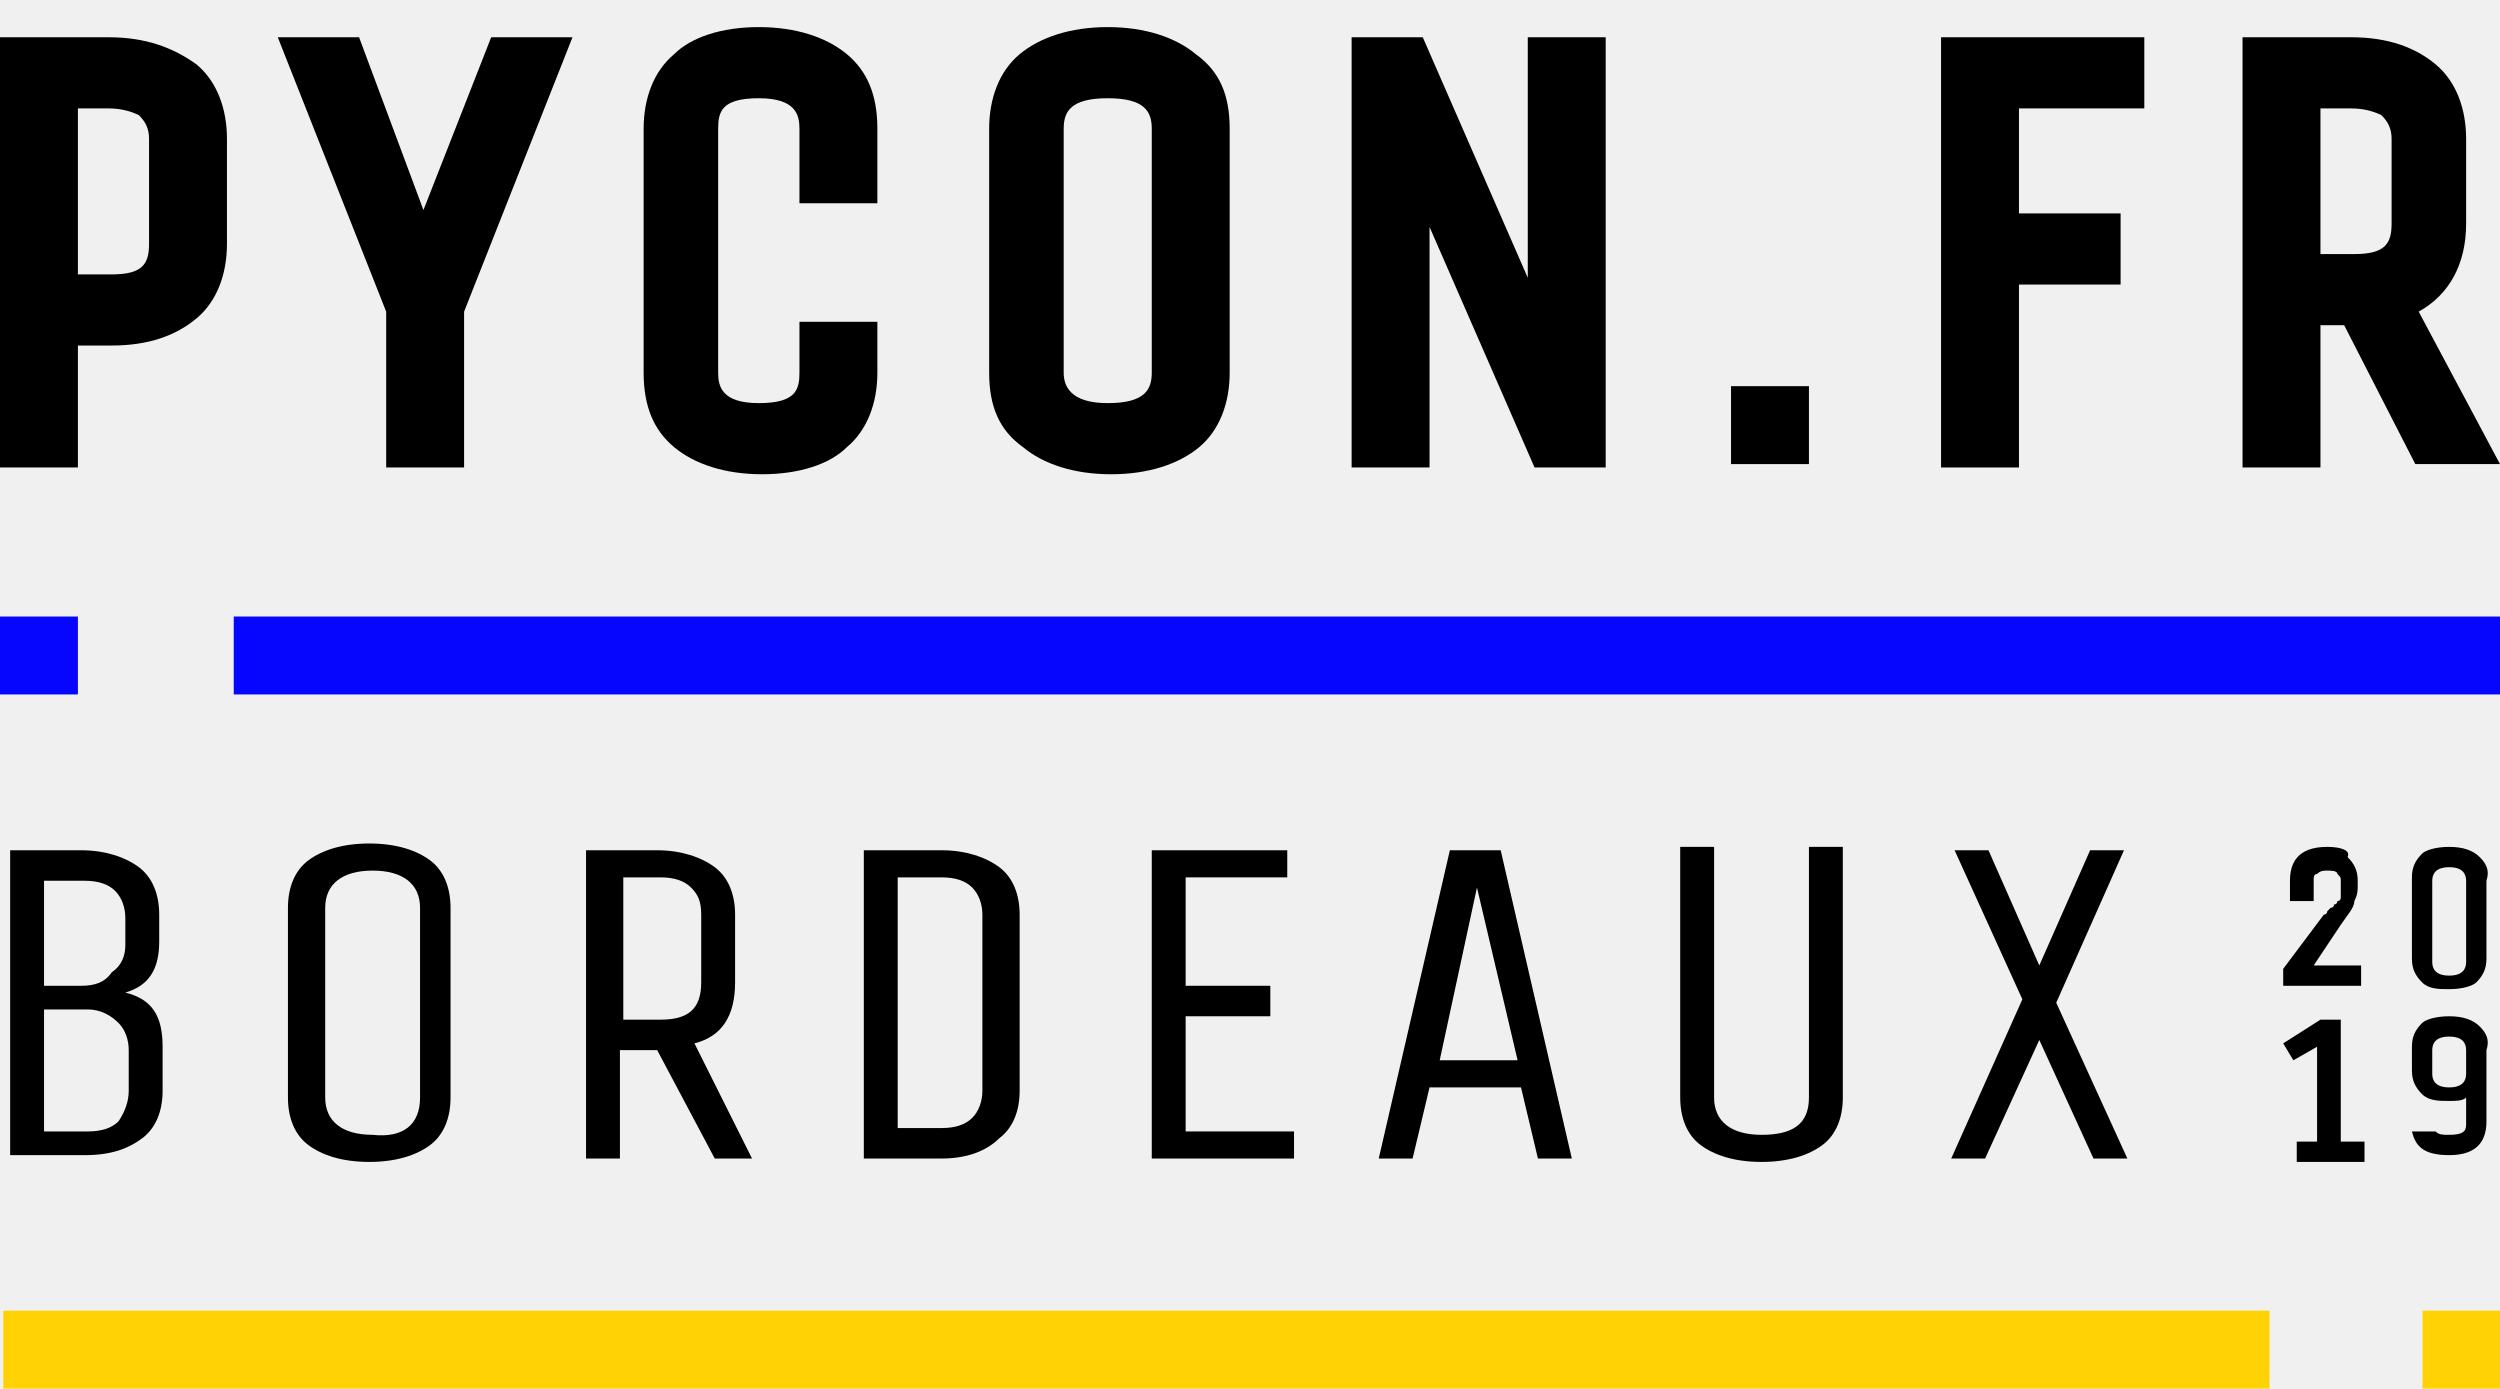
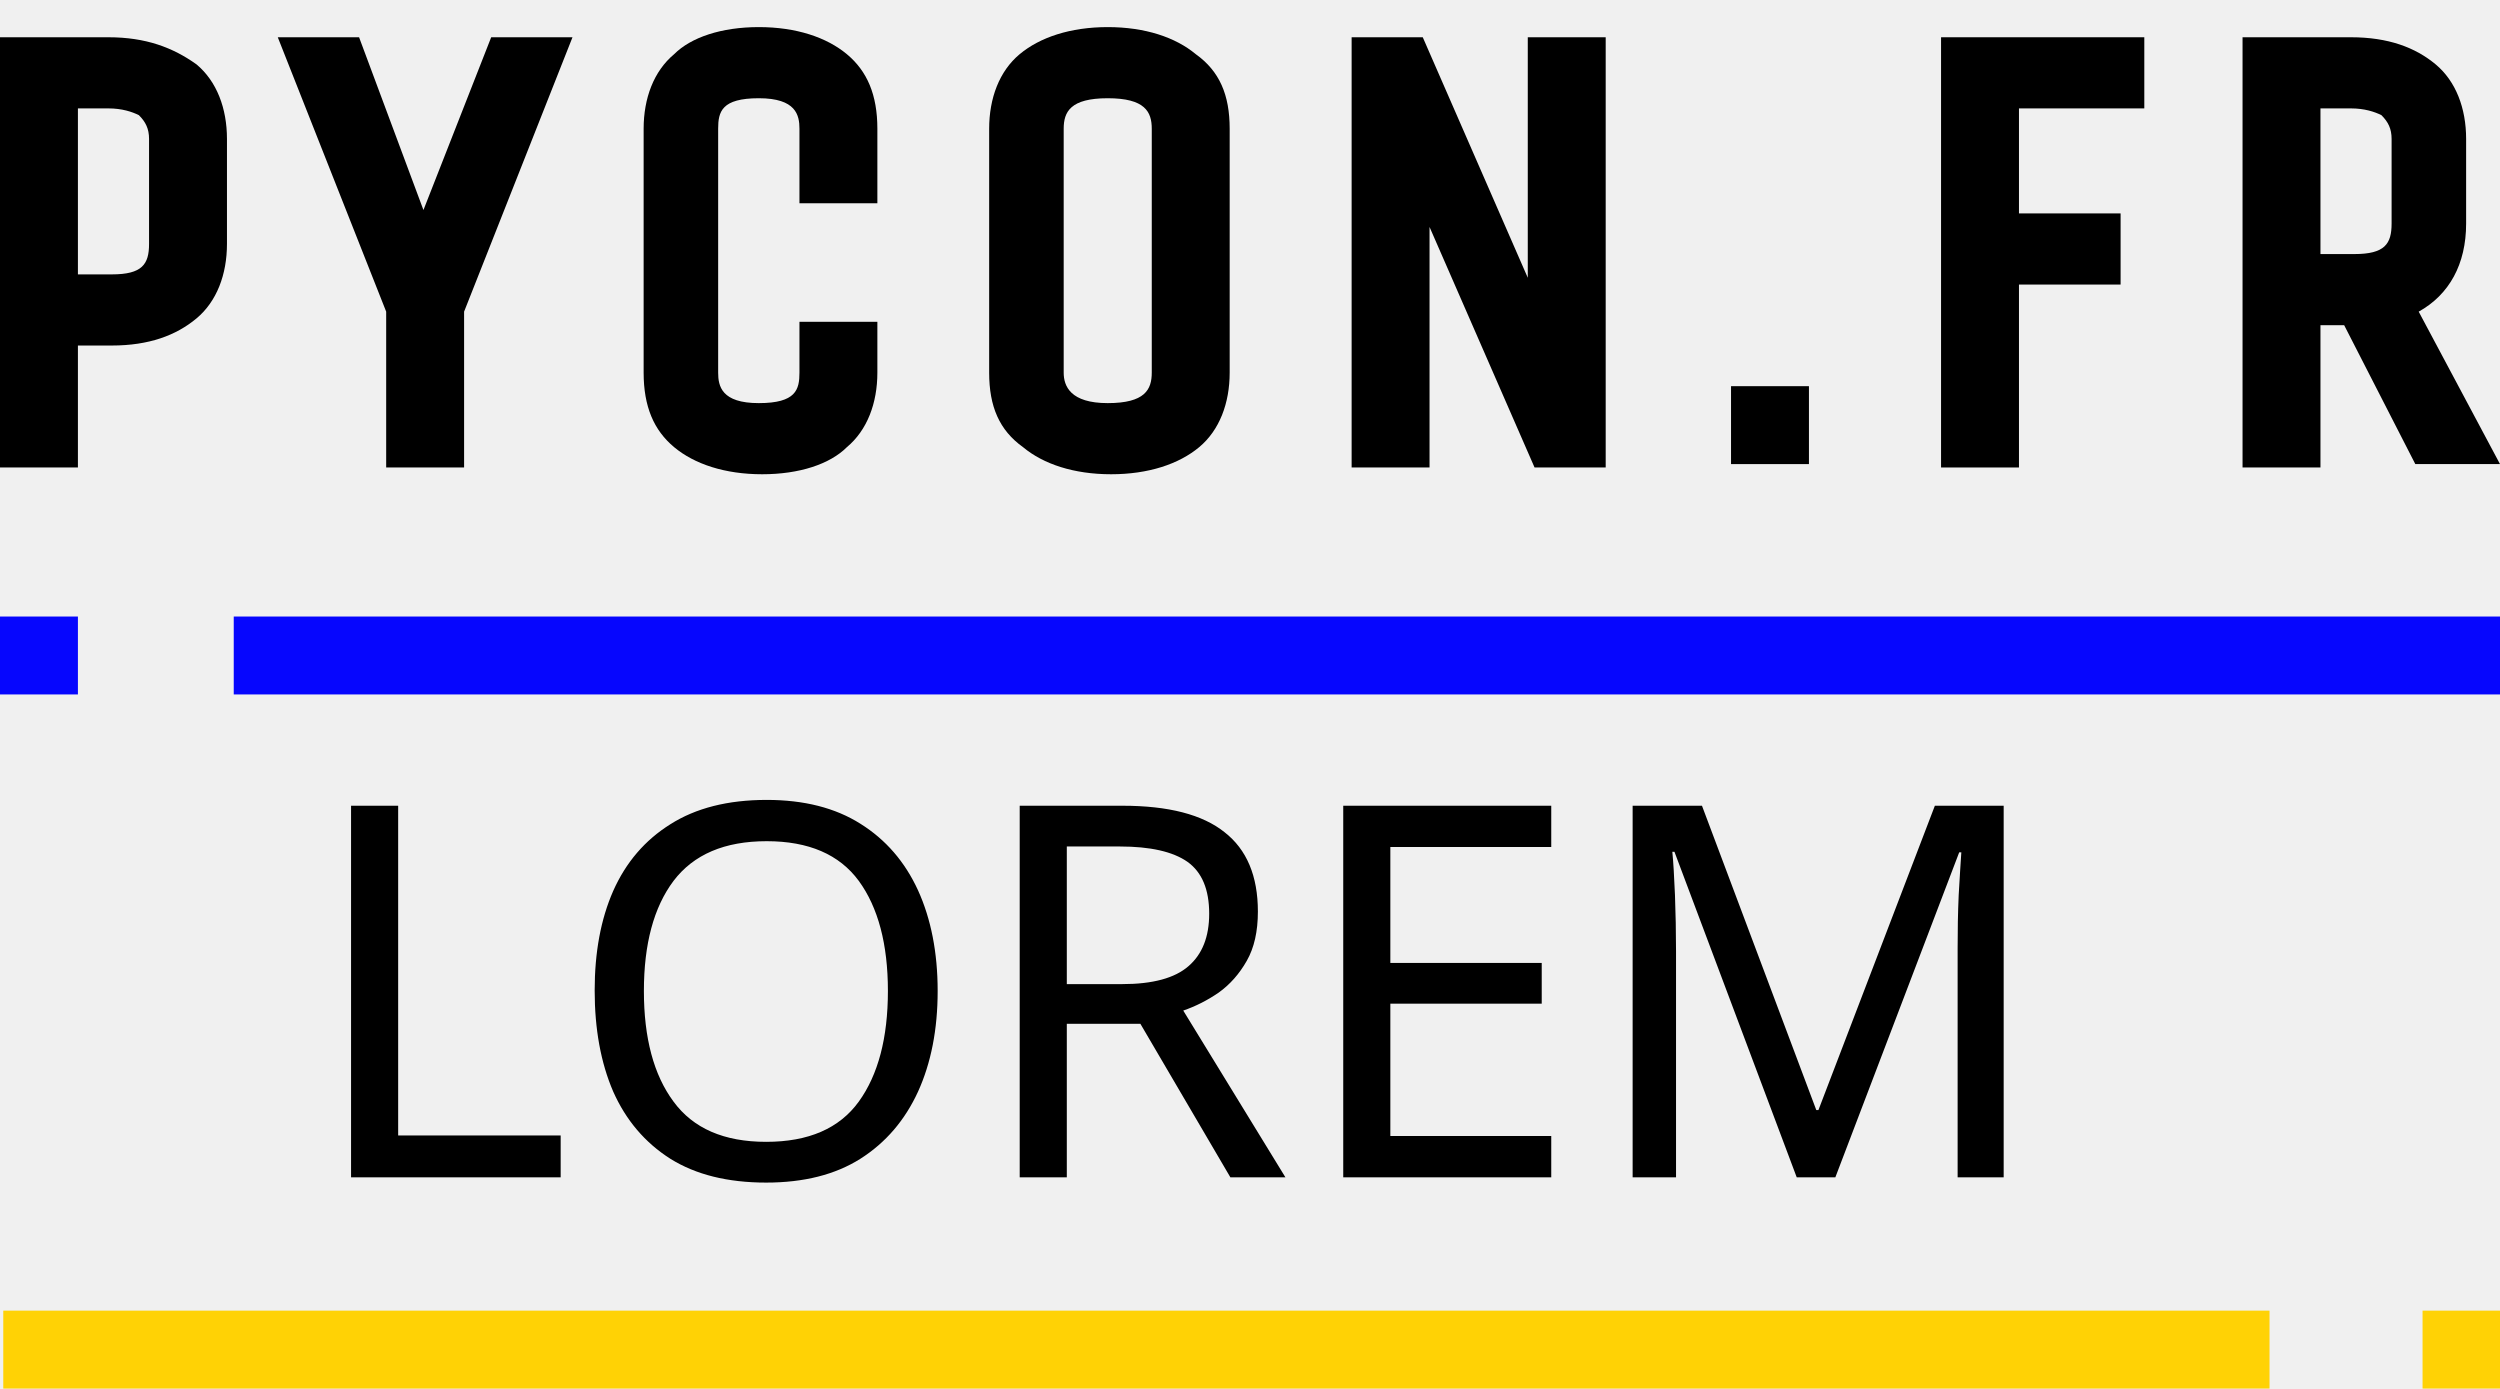
<svg xmlns="http://www.w3.org/2000/svg" version="1.1" id="Calque_1" x="0px" y="0px" viewBox="0 -1 73.8 41" style="enable-background:new 0 -1 73.8 41;" xml:space="preserve">
-   <style type="text/css">
+   <defs id="defs1335" />
+   <style type="text/css" id="style1274">
	.st0{fill:#1E1926;}
	.st1{fill:#010887;}
	.st2{fill:#BFBFBF;}
	.st3{fill:#231F20;}
	.st4{fill:none;stroke:#000000;stroke-width:1.5;stroke-miterlimit:10;}
	.st5{stroke:#FFFFFF;stroke-miterlimit:10;}
	.st6{fill:none;stroke:#000000;stroke-miterlimit:10;}
	.st7{fill:#C1FF5C;}
	.st8{fill:url(#SVGID_1_);}
	.st9{fill:url(#SVGID_2_);}
	.st10{fill:url(#SVGID_3_);}
	.st11{fill:url(#SVGID_4_);}
	.st12{fill:#FFFFFF;}
	.st13{fill:#5FDFBD;}
	.st14{fill:url(#SVGID_5_);}
	.st15{fill:url(#SVGID_6_);}
	.st16{fill:#FFE400;}
	.st17{fill:#FFAC01;}
	.st18{fill:#FF4F2B;}
	.st19{fill:#FF5B58;}
	.st20{fill:#7E0953;}
	.st21{fill:#0D081C;}
	.st22{fill:#28B574;}
	.st23{fill:#F5E0C3;}
	.st24{fill:#E8100D;}
	.st25{fill:#ED1C24;}
	.st26{fill:#00A651;}
	.st27{fill:#8326EF;}
	.st28{fill:#00FFB0;}
	.st29{fill:#FF3333;}
	.st30{fill:#0606FE;}
	.st31{fill:#00AEEF;}
	.st32{fill:#FFD205;}
</style>
-   <g>
-     <rect x="0" y="17.2" class="st30" width="2.3" height="2.3" />
-     <rect x="6.9" y="17.2" class="st30" width="67" height="2.3" />
-     <rect x="71.6" y="37.8" transform="matrix(-1 -4.549706e-11 4.549706e-11 -1 145.4138 77.79)" class="st32" width="2.3" height="2.3" />
-     <rect x="0" y="37.8" transform="matrix(-1 -4.645985e-11 4.645985e-11 -1 66.9965 77.79)" class="st32" width="66.9" height="2.3" />
-     <rect x="51.1" y="10.4" width="2.3" height="2.3" />
-     <g>
-       <path d="M0.3,24.1h2.1c0.7,0,1.3,0.2,1.7,0.5c0.4,0.3,0.6,0.8,0.6,1.4v0.8c0,0.8-0.3,1.3-1,1.5c0.8,0.2,1.1,0.7,1.1,1.6v1.3    c0,0.6-0.2,1.1-0.6,1.4c-0.4,0.3-0.9,0.5-1.7,0.5H0.3V24.1z M3.7,26.9v-0.8c0-0.3-0.1-0.6-0.3-0.8c-0.2-0.2-0.5-0.3-0.9-0.3H1.3    v3.1h1.1c0.4,0,0.7-0.1,0.9-0.4C3.6,27.5,3.7,27.2,3.7,26.9z M3.8,31.2V30c0-0.3-0.1-0.6-0.3-0.8c-0.2-0.2-0.5-0.4-0.9-0.4H1.3    v3.6h1.3c0.4,0,0.7-0.1,0.9-0.3C3.7,31.8,3.8,31.5,3.8,31.2z" />
-       <path d="M13.3,25.8v5.6c0,0.6-0.2,1.1-0.6,1.4c-0.4,0.3-1,0.5-1.8,0.5c-0.8,0-1.4-0.2-1.8-0.5c-0.4-0.3-0.6-0.8-0.6-1.4v-5.6    c0-0.6,0.2-1.1,0.6-1.4c0.4-0.3,1-0.5,1.8-0.5c0.8,0,1.4,0.2,1.8,0.5S13.3,25.2,13.3,25.8z M12.4,31.4v-5.6c0-0.7-0.5-1.1-1.4-1.1    c-0.9,0-1.4,0.4-1.4,1.1v5.6c0,0.7,0.5,1.1,1.4,1.1C11.9,32.6,12.4,32.2,12.4,31.4z" />
-       <path d="M18.3,33.2h-1v-9.1h2.1c0.7,0,1.3,0.2,1.7,0.5c0.4,0.3,0.6,0.8,0.6,1.4v2c0,1-0.4,1.6-1.2,1.8l1.7,3.4h-1.1L19.4,30h-1.1    V33.2z M20.7,28v-2c0-0.4-0.1-0.6-0.3-0.8c-0.2-0.2-0.5-0.3-0.9-0.3h-1.1v4.2h1.1C20.3,29.1,20.7,28.8,20.7,28z" />
-       <path d="M27.8,33.2h-2.3v-9.1h2.3c0.7,0,1.3,0.2,1.7,0.5c0.4,0.3,0.6,0.8,0.6,1.4v5.2c0,0.6-0.2,1.1-0.6,1.4    C29.1,33,28.5,33.2,27.8,33.2z M29,31.2v-5.2c0-0.3-0.1-0.6-0.3-0.8c-0.2-0.2-0.5-0.3-0.9-0.3h-1.3v7.4h1.3c0.4,0,0.7-0.1,0.9-0.3    C28.9,31.8,29,31.5,29,31.2z" />
-       <path d="M38.1,33.2H34v-9.1h4v0.8h-3v3.2h2.5V29H35v3.4h3.2V33.2z" />
-       <path d="M42.8,24.1h1.5l2.1,9.1h-1l-0.5-2.1h-2.7l-0.5,2.1h-1L42.8,24.1z M43.6,25.2l-1.1,5.1h2.3L43.6,25.2z" />
-       <path d="M53.4,31.4v-7.4h1v7.4c0,0.6-0.2,1.1-0.6,1.4c-0.4,0.3-1,0.5-1.8,0.5c-0.8,0-1.4-0.2-1.8-0.5c-0.4-0.3-0.6-0.8-0.6-1.4    v-7.4h1v7.4c0,0.7,0.5,1.1,1.4,1.1S53.4,32.2,53.4,31.4z" />
-       <path d="M62.8,33.2h-1l-1.6-3.5l-1.6,3.5h-1l2.1-4.7l-2-4.4h1l1.5,3.4l1.5-3.4h1l-2,4.5L62.8,33.2z" />
+   <g id="g1330">
+     <rect x="0" y="17.2" class="st30" width="2.3" height="2.3" id="rect1276" />
+     <rect x="6.9" y="17.2" class="st30" width="67" height="2.3" id="rect1278" />
+     <rect x="71.6" y="37.8" transform="matrix(-1 -4.549706e-11 4.549706e-11 -1 145.4138 77.79)" class="st32" width="2.3" height="2.3" id="rect1280" />
+     <rect x="0" y="37.8" transform="matrix(-1 -4.645985e-11 4.645985e-11 -1 66.9965 77.79)" class="st32" width="66.9" height="2.3" id="rect1282" />
+     <rect x="51.1" y="10.4" width="2.3" height="2.3" id="rect1284" />
+     <g id="g1318">
+       <path d="M3.2,0.1H0v12.7h2.3V9.2h1c1.1,0,1.9-0.3,2.5-0.8c0.6-0.5,0.9-1.3,0.9-2.2V3.1c0-0.9-0.3-1.7-0.9-2.2    C5.1,0.4,4.3,0.1,3.2,0.1z M2.2,2.2h1c0.4,0,0.7,0.1,0.9,0.2c0.2,0.2,0.3,0.4,0.3,0.7v3.1c0,0.6-0.2,0.9-1.1,0.9h-1V2.2z" id="path1304" />
+       <polygon points="12.5,5.2 10.6,0.1 8.2,0.1 11.4,8.2 11.4,12.8 13.7,12.8 13.7,8.2 16.9,0.1 14.5,0.1   " id="polygon1306" />
+       <path d="M22.4-0.2c-1.1,0-2,0.3-2.5,0.8C19.3,1.1,19,1.9,19,2.8V10c0,1,0.3,1.7,0.9,2.2c0.6,0.5,1.5,0.8,2.6,0.8    c1.1,0,2-0.3,2.5-0.8c0.6-0.5,0.9-1.3,0.9-2.2V8.5h-2.3V10c0,0.5-0.1,0.9-1.2,0.9s-1.2-0.5-1.2-0.9V2.8c0-0.5,0.1-0.9,1.2-0.9    s1.2,0.5,1.2,0.9V5h2.3V2.8c0-1-0.3-1.7-0.9-2.2C24.4,0.1,23.5-0.2,22.4-0.2z" id="path1308" />
+       <path d="M32.7-0.2c-1.1,0-2,0.3-2.6,0.8c-0.6,0.5-0.9,1.3-0.9,2.2V10c0,1,0.3,1.7,1,2.2c0.6,0.5,1.5,0.8,2.6,0.8    c1.1,0,2-0.3,2.6-0.8c0.6-0.5,0.9-1.3,0.9-2.2V2.8c0-1-0.3-1.7-1-2.2C34.7,0.1,33.8-0.2,32.7-0.2z M34,2.8V10    c0,0.5-0.2,0.9-1.3,0.9c-1.1,0-1.3-0.5-1.3-0.9V2.8c0-0.5,0.2-0.9,1.3-0.9C33.8,1.9,34,2.3,34,2.8z" id="path1310" />
+       <polygon points="45.1,7.2 42,0.1 39.9,0.1 39.9,12.8 42.2,12.8 42.2,5.7 45.3,12.8 47.4,12.8 47.4,0.1 45.1,0.1   " id="polygon1312" />
+       <polygon points="57.3,12.8 59.6,12.8 59.6,7.4 62.6,7.4 62.6,5.3 59.6,5.3 59.6,2.2 63.3,2.2 63.3,0.1 57.3,0.1   " id="polygon1314" />
+       <path d="M71.4,8.2c0.9-0.5,1.4-1.4,1.4-2.6V3.1c0-0.9-0.3-1.7-0.9-2.2c-0.6-0.5-1.4-0.8-2.5-0.8h-3.2v12.7h2.3V8.6h0.7l2.1,4.1    h2.5L71.4,8.2z M68.4,2.2h1c0.4,0,0.7,0.1,0.9,0.2c0.2,0.2,0.3,0.4,0.3,0.7v2.5c0,0.6-0.2,0.9-1.1,0.9h-1V2.2z" id="path1316" />
    </g>
-     <g>
-       <path d="M3.2,0.1H0v12.7h2.3V9.2h1c1.1,0,1.9-0.3,2.5-0.8c0.6-0.5,0.9-1.3,0.9-2.2V3.1c0-0.9-0.3-1.7-0.9-2.2    C5.1,0.4,4.3,0.1,3.2,0.1z M2.2,2.2h1c0.4,0,0.7,0.1,0.9,0.2c0.2,0.2,0.3,0.4,0.3,0.7v3.1c0,0.6-0.2,0.9-1.1,0.9h-1V2.2z" />
-       <polygon points="12.5,5.2 10.6,0.1 8.2,0.1 11.4,8.2 11.4,12.8 13.7,12.8 13.7,8.2 16.9,0.1 14.5,0.1   " />
-       <path d="M22.4-0.2c-1.1,0-2,0.3-2.5,0.8C19.3,1.1,19,1.9,19,2.8V10c0,1,0.3,1.7,0.9,2.2c0.6,0.5,1.5,0.8,2.6,0.8    c1.1,0,2-0.3,2.5-0.8c0.6-0.5,0.9-1.3,0.9-2.2V8.5h-2.3V10c0,0.5-0.1,0.9-1.2,0.9s-1.2-0.5-1.2-0.9V2.8c0-0.5,0.1-0.9,1.2-0.9    s1.2,0.5,1.2,0.9V5h2.3V2.8c0-1-0.3-1.7-0.9-2.2C24.4,0.1,23.5-0.2,22.4-0.2z" />
-       <path d="M32.7-0.2c-1.1,0-2,0.3-2.6,0.8c-0.6,0.5-0.9,1.3-0.9,2.2V10c0,1,0.3,1.7,1,2.2c0.6,0.5,1.5,0.8,2.6,0.8    c1.1,0,2-0.3,2.6-0.8c0.6-0.5,0.9-1.3,0.9-2.2V2.8c0-1-0.3-1.7-1-2.2C34.7,0.1,33.8-0.2,32.7-0.2z M34,2.8V10    c0,0.5-0.2,0.9-1.3,0.9c-1.1,0-1.3-0.5-1.3-0.9V2.8c0-0.5,0.2-0.9,1.3-0.9C33.8,1.9,34,2.3,34,2.8z" />
-       <polygon points="45.1,7.2 42,0.1 39.9,0.1 39.9,12.8 42.2,12.8 42.2,5.7 45.3,12.8 47.4,12.8 47.4,0.1 45.1,0.1   " />
-       <polygon points="57.3,12.8 59.6,12.8 59.6,7.4 62.6,7.4 62.6,5.3 59.6,5.3 59.6,2.2 63.3,2.2 63.3,0.1 57.3,0.1   " />
-       <path d="M71.4,8.2c0.9-0.5,1.4-1.4,1.4-2.6V3.1c0-0.9-0.3-1.7-0.9-2.2c-0.6-0.5-1.4-0.8-2.5-0.8h-3.2v12.7h2.3V8.6h0.7l2.1,4.1    h2.5L71.4,8.2z M68.4,2.2h1c0.4,0,0.7,0.1,0.9,0.2c0.2,0.2,0.3,0.4,0.3,0.7v2.5c0,0.6-0.2,0.9-1.1,0.9h-1V2.2z" />
-     </g>
-     <g>
-       <path d="M68.7,24c-0.9,0-1.1,0.5-1.1,1v0.6h0.7V25c0-0.1,0-0.2,0.1-0.2c0.1-0.1,0.2-0.1,0.3-0.1s0.3,0,0.3,0.1    c0.1,0.1,0.1,0.1,0.1,0.2v0.3c0,0.1,0,0.1,0,0.2c0,0,0,0.1-0.1,0.1c0,0,0,0.1-0.1,0.1c0,0.1-0.1,0.1-0.1,0.1c0,0-0.1,0.1-0.1,0.1    c0,0.1-0.1,0.1-0.1,0.1l-1.2,1.6v0.5h2.3v-0.6h-1.4l0.8-1.2c0.2-0.3,0.4-0.5,0.4-0.7c0.1-0.2,0.1-0.3,0.1-0.5V25    c0-0.3-0.1-0.5-0.3-0.7C69.4,24.1,69.1,24,68.7,24z" />
-       <path d="M73.2,24.3L73.2,24.3C73,24.1,72.7,24,72.3,24c-0.4,0-0.7,0.1-0.8,0.2c-0.2,0.2-0.3,0.4-0.3,0.7v2.4    c0,0.3,0.1,0.5,0.3,0.7c0.2,0.2,0.5,0.2,0.8,0.2c0.4,0,0.7-0.1,0.8-0.2c0.2-0.2,0.3-0.4,0.3-0.7V25C73.5,24.7,73.4,24.5,73.2,24.3    z M72.8,25v2.4c0,0.2-0.1,0.4-0.5,0.4c-0.4,0-0.5-0.2-0.5-0.4V25c0-0.2,0.1-0.4,0.5-0.4C72.7,24.6,72.8,24.8,72.8,25z" />
-       <polygon points="69.1,29.1 68.5,29.1 67.4,29.8 67.7,30.3 68.4,29.9 68.4,32.7 67.8,32.7 67.8,33.3 69.8,33.3 69.8,32.7     69.1,32.7   " />
-       <path d="M73.2,29.3L73.2,29.3C73,29.1,72.7,29,72.3,29c-0.4,0-0.7,0.1-0.8,0.2c-0.2,0.2-0.3,0.4-0.3,0.7v0.7    c0,0.3,0.1,0.5,0.3,0.7c0.2,0.2,0.5,0.2,0.8,0.2c0.2,0,0.4,0,0.5-0.1v0.8c0,0.2-0.1,0.3-0.5,0.3c-0.2,0-0.3,0-0.4-0.1v0h-0.7    c0.1,0.4,0.3,0.7,1.1,0.7c0.9,0,1.1-0.5,1.1-1V30C73.5,29.7,73.4,29.5,73.2,29.3z M72.8,30.7c0,0.2-0.1,0.4-0.5,0.4    c-0.4,0-0.5-0.2-0.5-0.4V30c0-0.2,0.1-0.4,0.5-0.4c0.4,0,0.5,0.2,0.5,0.4V30.7z" />
-     </g>
+     <text xml:space="preserve" style="font-style:normal;font-weight:normal;font-size:15.359px;line-height:1.25;font-family:sans-serif;fill:#000000;fill-opacity:1;stroke:none;stroke-width:0.384" x="8.88" y="33.755" id="text1341">
+       <tspan id="tspan1339" x="8.88" y="33.755" style="stroke-width:0.384">LOREM</tspan>
+     </text>
  </g>
</svg>
